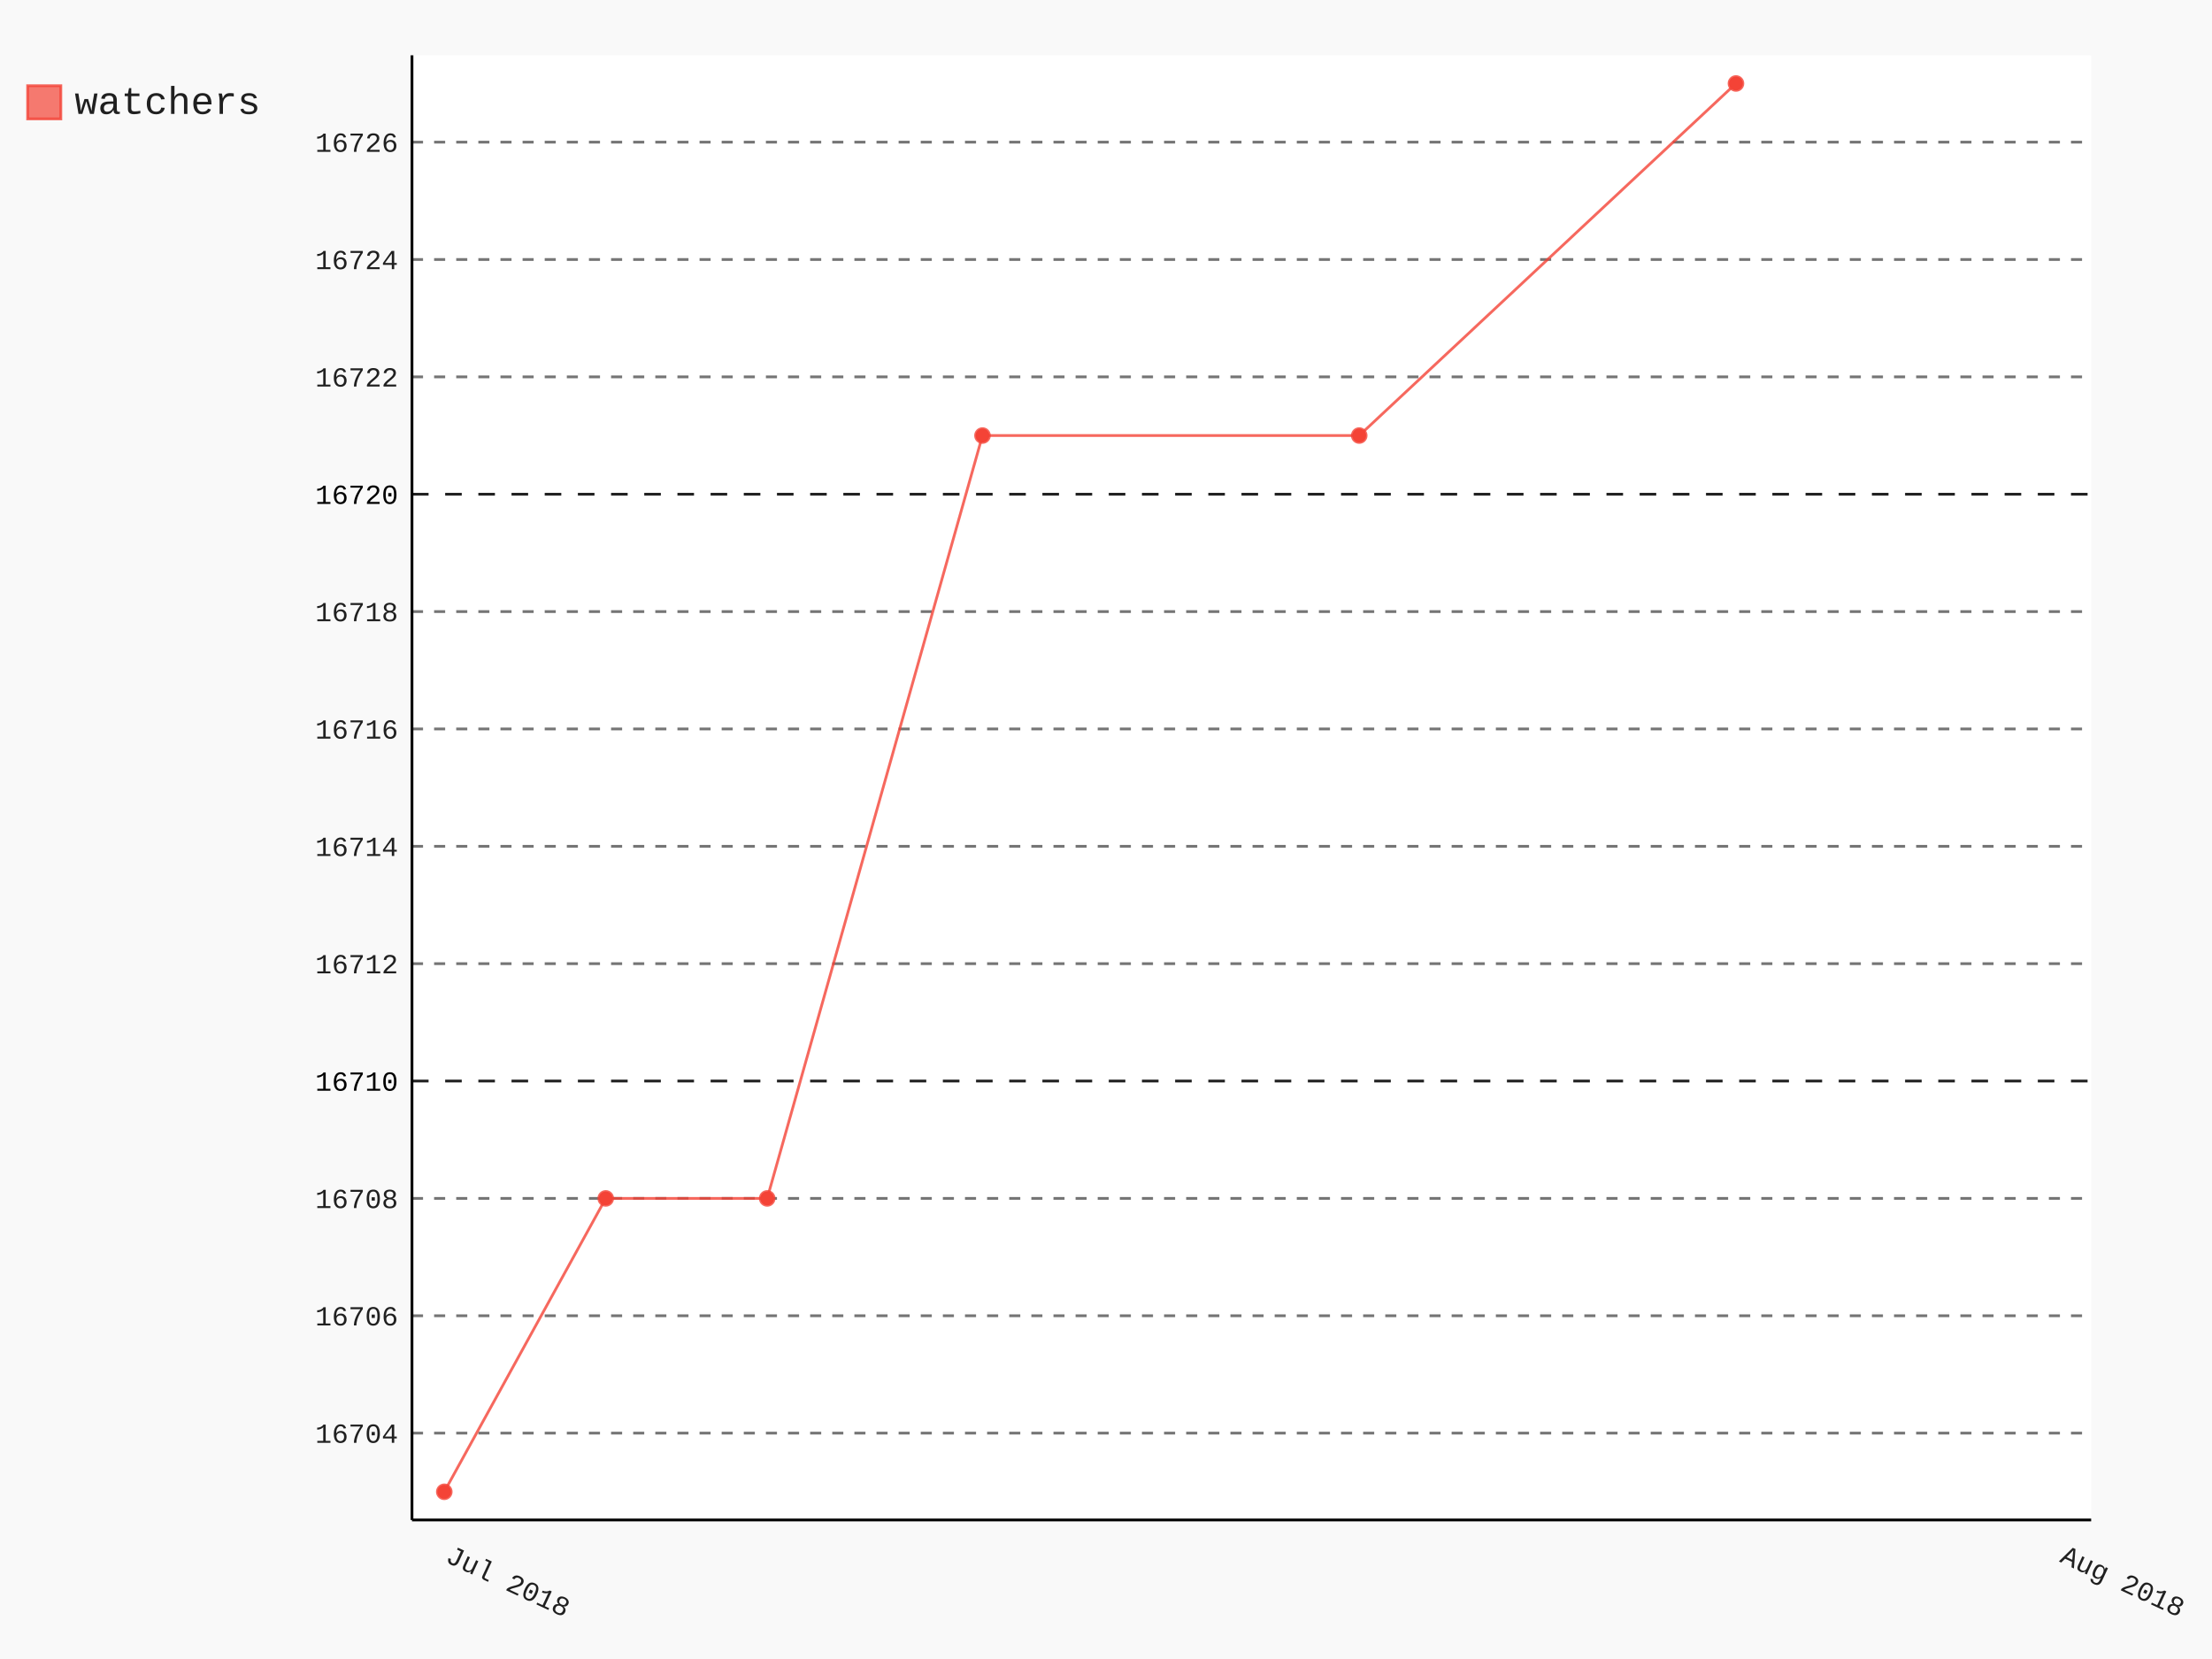
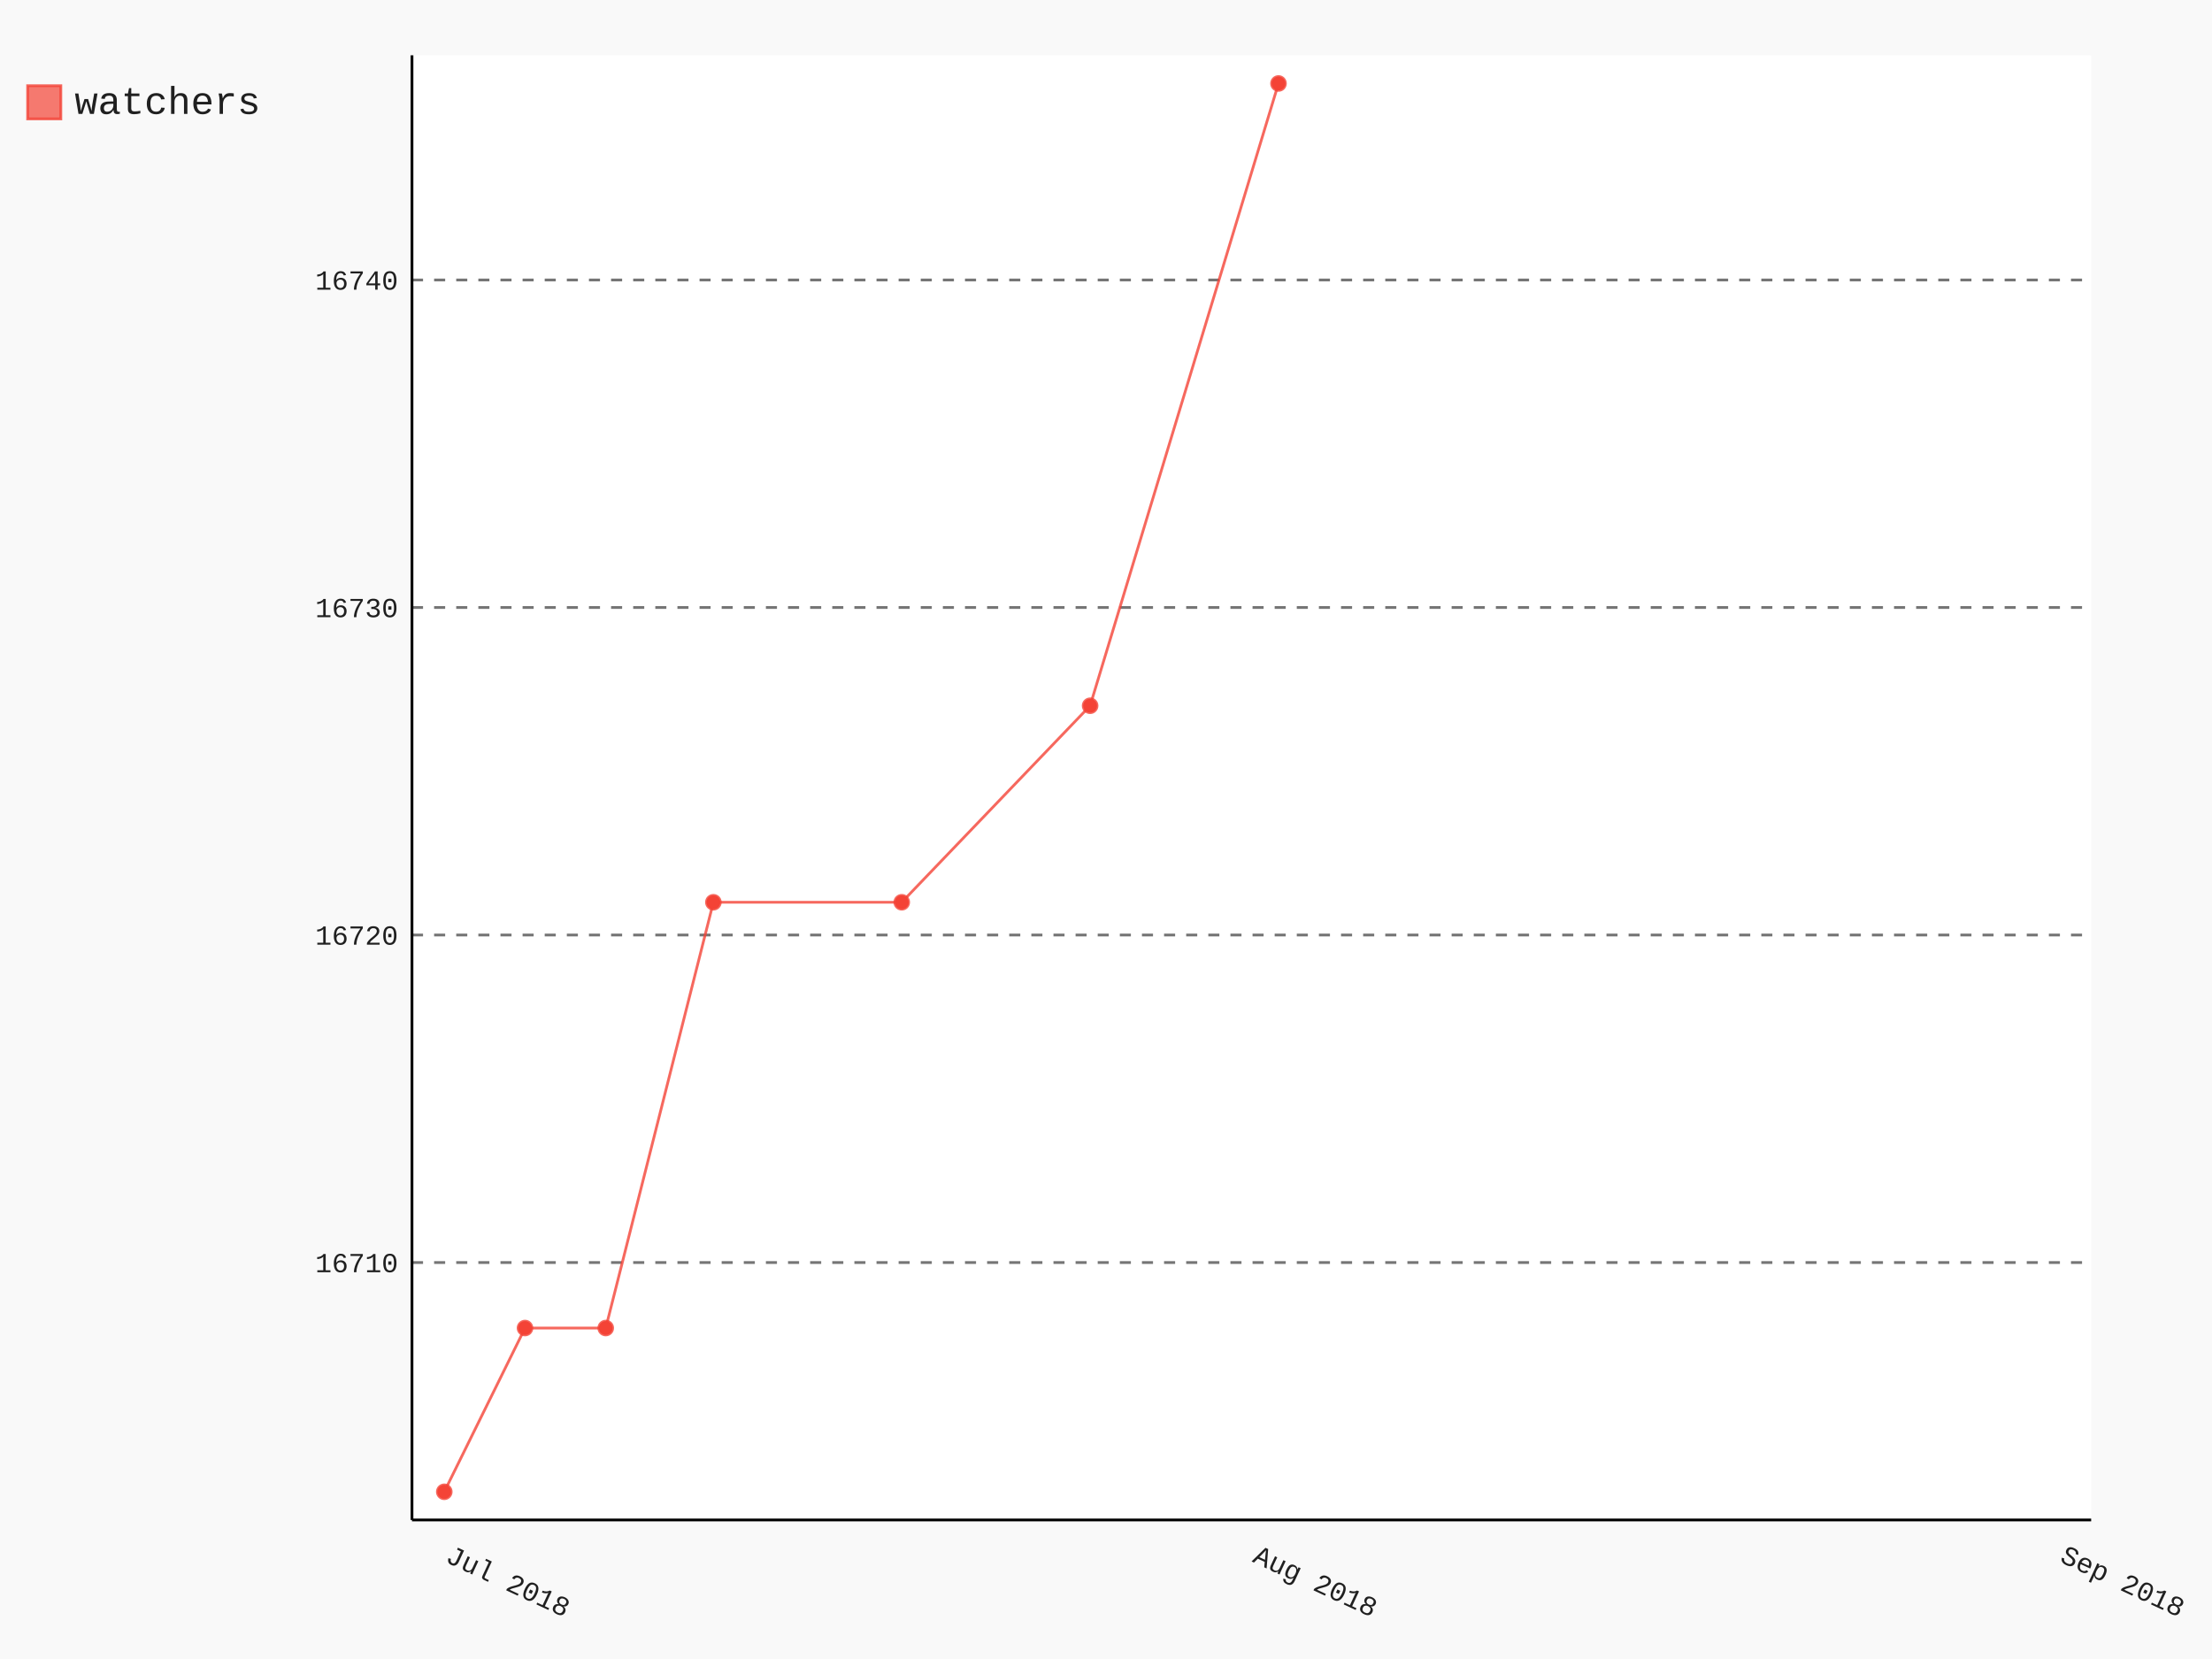
- <svg xmlns="http://www.w3.org/2000/svg" id="chart-44612329-fcec-4427-9dcd-6b187e5c114a" class="pygal-chart" viewBox="0 0 800 600">
+ <svg xmlns="http://www.w3.org/2000/svg" id="chart-bd14ead1-98d6-4219-98d4-50556ee5bb88" class="pygal-chart" viewBox="0 0 800 600">
  <defs>
-     <style type="text/css">#chart-44612329-fcec-4427-9dcd-6b187e5c114a{-webkit-user-select:none;-webkit-font-smoothing:antialiased;font-family:Consolas,"Liberation Mono",Menlo,Courier,monospace}#chart-44612329-fcec-4427-9dcd-6b187e5c114a .title{font-family:Consolas,"Liberation Mono",Menlo,Courier,monospace;font-size:16px}#chart-44612329-fcec-4427-9dcd-6b187e5c114a .legends .legend text{font-family:Consolas,"Liberation Mono",Menlo,Courier,monospace;font-size:14px}#chart-44612329-fcec-4427-9dcd-6b187e5c114a .axis text{font-family:Consolas,"Liberation Mono",Menlo,Courier,monospace;font-size:10px}#chart-44612329-fcec-4427-9dcd-6b187e5c114a .axis text.major{font-family:Consolas,"Liberation Mono",Menlo,Courier,monospace;font-size:10px}#chart-44612329-fcec-4427-9dcd-6b187e5c114a .text-overlay text.value{font-family:Consolas,"Liberation Mono",Menlo,Courier,monospace;font-size:16px}#chart-44612329-fcec-4427-9dcd-6b187e5c114a .text-overlay text.label{font-family:Consolas,"Liberation Mono",Menlo,Courier,monospace;font-size:10px}#chart-44612329-fcec-4427-9dcd-6b187e5c114a .tooltip{font-family:Consolas,"Liberation Mono",Menlo,Courier,monospace;font-size:14px}#chart-44612329-fcec-4427-9dcd-6b187e5c114a text.no_data{font-family:Consolas,"Liberation Mono",Menlo,Courier,monospace;font-size:64px}
- #chart-44612329-fcec-4427-9dcd-6b187e5c114a{background-color:rgba(249,249,249,1)}#chart-44612329-fcec-4427-9dcd-6b187e5c114a path,#chart-44612329-fcec-4427-9dcd-6b187e5c114a line,#chart-44612329-fcec-4427-9dcd-6b187e5c114a rect,#chart-44612329-fcec-4427-9dcd-6b187e5c114a circle{-webkit-transition:150ms;-moz-transition:150ms;transition:150ms}#chart-44612329-fcec-4427-9dcd-6b187e5c114a .graph &gt; .background{fill:rgba(249,249,249,1)}#chart-44612329-fcec-4427-9dcd-6b187e5c114a .plot &gt; .background{fill:rgba(255,255,255,1)}#chart-44612329-fcec-4427-9dcd-6b187e5c114a .graph{fill:rgba(0,0,0,.87)}#chart-44612329-fcec-4427-9dcd-6b187e5c114a text.no_data{fill:rgba(0,0,0,1)}#chart-44612329-fcec-4427-9dcd-6b187e5c114a .title{fill:rgba(0,0,0,1)}#chart-44612329-fcec-4427-9dcd-6b187e5c114a .legends .legend text{fill:rgba(0,0,0,.87)}#chart-44612329-fcec-4427-9dcd-6b187e5c114a .legends .legend:hover text{fill:rgba(0,0,0,1)}#chart-44612329-fcec-4427-9dcd-6b187e5c114a .axis .line{stroke:rgba(0,0,0,1)}#chart-44612329-fcec-4427-9dcd-6b187e5c114a .axis .guide.line{stroke:rgba(0,0,0,.54)}#chart-44612329-fcec-4427-9dcd-6b187e5c114a .axis .major.line{stroke:rgba(0,0,0,.87)}#chart-44612329-fcec-4427-9dcd-6b187e5c114a .axis text.major{fill:rgba(0,0,0,1)}#chart-44612329-fcec-4427-9dcd-6b187e5c114a .axis.y .guides:hover .guide.line,#chart-44612329-fcec-4427-9dcd-6b187e5c114a .line-graph .axis.x .guides:hover .guide.line,#chart-44612329-fcec-4427-9dcd-6b187e5c114a .stackedline-graph .axis.x .guides:hover .guide.line,#chart-44612329-fcec-4427-9dcd-6b187e5c114a .xy-graph .axis.x .guides:hover .guide.line{stroke:rgba(0,0,0,1)}#chart-44612329-fcec-4427-9dcd-6b187e5c114a .axis .guides:hover text{fill:rgba(0,0,0,1)}#chart-44612329-fcec-4427-9dcd-6b187e5c114a .reactive{fill-opacity:.7;stroke-opacity:.8}#chart-44612329-fcec-4427-9dcd-6b187e5c114a .ci{stroke:rgba(0,0,0,.87)}#chart-44612329-fcec-4427-9dcd-6b187e5c114a .reactive.active,#chart-44612329-fcec-4427-9dcd-6b187e5c114a .active .reactive{fill-opacity:.8;stroke-opacity:.9;stroke-width:4}#chart-44612329-fcec-4427-9dcd-6b187e5c114a .ci .reactive.active{stroke-width:1.5}#chart-44612329-fcec-4427-9dcd-6b187e5c114a .series text{fill:rgba(0,0,0,1)}#chart-44612329-fcec-4427-9dcd-6b187e5c114a .tooltip rect{fill:rgba(255,255,255,1);stroke:rgba(0,0,0,1);-webkit-transition:opacity 150ms;-moz-transition:opacity 150ms;transition:opacity 150ms}#chart-44612329-fcec-4427-9dcd-6b187e5c114a .tooltip .label{fill:rgba(0,0,0,.87)}#chart-44612329-fcec-4427-9dcd-6b187e5c114a .tooltip .label{fill:rgba(0,0,0,.87)}#chart-44612329-fcec-4427-9dcd-6b187e5c114a .tooltip .legend{font-size:.8em;fill:rgba(0,0,0,.54)}#chart-44612329-fcec-4427-9dcd-6b187e5c114a .tooltip .x_label{font-size:.6em;fill:rgba(0,0,0,1)}#chart-44612329-fcec-4427-9dcd-6b187e5c114a .tooltip .xlink{font-size:.5em;text-decoration:underline}#chart-44612329-fcec-4427-9dcd-6b187e5c114a .tooltip .value{font-size:1.5em}#chart-44612329-fcec-4427-9dcd-6b187e5c114a .bound{font-size:.5em}#chart-44612329-fcec-4427-9dcd-6b187e5c114a .max-value{font-size:.75em;fill:rgba(0,0,0,.54)}#chart-44612329-fcec-4427-9dcd-6b187e5c114a .map-element{fill:rgba(255,255,255,1);stroke:rgba(0,0,0,.54) !important}#chart-44612329-fcec-4427-9dcd-6b187e5c114a .map-element .reactive{fill-opacity:inherit;stroke-opacity:inherit}#chart-44612329-fcec-4427-9dcd-6b187e5c114a .color-0,#chart-44612329-fcec-4427-9dcd-6b187e5c114a .color-0 a:visited{stroke:#F44336;fill:#F44336}#chart-44612329-fcec-4427-9dcd-6b187e5c114a .text-overlay .color-0 text{fill:black}
- #chart-44612329-fcec-4427-9dcd-6b187e5c114a text.no_data{text-anchor:middle}#chart-44612329-fcec-4427-9dcd-6b187e5c114a .guide.line{fill:none}#chart-44612329-fcec-4427-9dcd-6b187e5c114a .centered{text-anchor:middle}#chart-44612329-fcec-4427-9dcd-6b187e5c114a .title{text-anchor:middle}#chart-44612329-fcec-4427-9dcd-6b187e5c114a .legends .legend text{fill-opacity:1}#chart-44612329-fcec-4427-9dcd-6b187e5c114a .axis.x text{text-anchor:middle}#chart-44612329-fcec-4427-9dcd-6b187e5c114a .axis.x:not(.web) text[transform]{text-anchor:start}#chart-44612329-fcec-4427-9dcd-6b187e5c114a .axis.x:not(.web) text[transform].backwards{text-anchor:end}#chart-44612329-fcec-4427-9dcd-6b187e5c114a .axis.y text{text-anchor:end}#chart-44612329-fcec-4427-9dcd-6b187e5c114a .axis.y text[transform].backwards{text-anchor:start}#chart-44612329-fcec-4427-9dcd-6b187e5c114a .axis.y2 text{text-anchor:start}#chart-44612329-fcec-4427-9dcd-6b187e5c114a .axis.y2 text[transform].backwards{text-anchor:end}#chart-44612329-fcec-4427-9dcd-6b187e5c114a .axis .guide.line{stroke-dasharray:4,4}#chart-44612329-fcec-4427-9dcd-6b187e5c114a .axis .major.guide.line{stroke-dasharray:6,6}#chart-44612329-fcec-4427-9dcd-6b187e5c114a .horizontal .axis.y .guide.line,#chart-44612329-fcec-4427-9dcd-6b187e5c114a .horizontal .axis.y2 .guide.line,#chart-44612329-fcec-4427-9dcd-6b187e5c114a .vertical .axis.x .guide.line{opacity:0}#chart-44612329-fcec-4427-9dcd-6b187e5c114a .horizontal .axis.always_show .guide.line,#chart-44612329-fcec-4427-9dcd-6b187e5c114a .vertical .axis.always_show .guide.line{opacity:1 !important}#chart-44612329-fcec-4427-9dcd-6b187e5c114a .axis.y .guides:hover .guide.line,#chart-44612329-fcec-4427-9dcd-6b187e5c114a .axis.y2 .guides:hover .guide.line,#chart-44612329-fcec-4427-9dcd-6b187e5c114a .axis.x .guides:hover .guide.line{opacity:1}#chart-44612329-fcec-4427-9dcd-6b187e5c114a .axis .guides:hover text{opacity:1}#chart-44612329-fcec-4427-9dcd-6b187e5c114a .nofill{fill:none}#chart-44612329-fcec-4427-9dcd-6b187e5c114a .subtle-fill{fill-opacity:.2}#chart-44612329-fcec-4427-9dcd-6b187e5c114a .dot{stroke-width:1px;fill-opacity:1}#chart-44612329-fcec-4427-9dcd-6b187e5c114a .dot.active{stroke-width:5px}#chart-44612329-fcec-4427-9dcd-6b187e5c114a .dot.negative{fill:transparent}#chart-44612329-fcec-4427-9dcd-6b187e5c114a text,#chart-44612329-fcec-4427-9dcd-6b187e5c114a tspan{stroke:none !important}#chart-44612329-fcec-4427-9dcd-6b187e5c114a .series text.active{opacity:1}#chart-44612329-fcec-4427-9dcd-6b187e5c114a .tooltip rect{fill-opacity:.95;stroke-width:.5}#chart-44612329-fcec-4427-9dcd-6b187e5c114a .tooltip text{fill-opacity:1}#chart-44612329-fcec-4427-9dcd-6b187e5c114a .showable{visibility:hidden}#chart-44612329-fcec-4427-9dcd-6b187e5c114a .showable.shown{visibility:visible}#chart-44612329-fcec-4427-9dcd-6b187e5c114a .gauge-background{fill:rgba(229,229,229,1);stroke:none}#chart-44612329-fcec-4427-9dcd-6b187e5c114a .bg-lines{stroke:rgba(249,249,249,1);stroke-width:2px}</style>
+     <style type="text/css">#chart-bd14ead1-98d6-4219-98d4-50556ee5bb88{-webkit-user-select:none;-webkit-font-smoothing:antialiased;font-family:Consolas,"Liberation Mono",Menlo,Courier,monospace}#chart-bd14ead1-98d6-4219-98d4-50556ee5bb88 .title{font-family:Consolas,"Liberation Mono",Menlo,Courier,monospace;font-size:16px}#chart-bd14ead1-98d6-4219-98d4-50556ee5bb88 .legends .legend text{font-family:Consolas,"Liberation Mono",Menlo,Courier,monospace;font-size:14px}#chart-bd14ead1-98d6-4219-98d4-50556ee5bb88 .axis text{font-family:Consolas,"Liberation Mono",Menlo,Courier,monospace;font-size:10px}#chart-bd14ead1-98d6-4219-98d4-50556ee5bb88 .axis text.major{font-family:Consolas,"Liberation Mono",Menlo,Courier,monospace;font-size:10px}#chart-bd14ead1-98d6-4219-98d4-50556ee5bb88 .text-overlay text.value{font-family:Consolas,"Liberation Mono",Menlo,Courier,monospace;font-size:16px}#chart-bd14ead1-98d6-4219-98d4-50556ee5bb88 .text-overlay text.label{font-family:Consolas,"Liberation Mono",Menlo,Courier,monospace;font-size:10px}#chart-bd14ead1-98d6-4219-98d4-50556ee5bb88 .tooltip{font-family:Consolas,"Liberation Mono",Menlo,Courier,monospace;font-size:14px}#chart-bd14ead1-98d6-4219-98d4-50556ee5bb88 text.no_data{font-family:Consolas,"Liberation Mono",Menlo,Courier,monospace;font-size:64px}
+ #chart-bd14ead1-98d6-4219-98d4-50556ee5bb88{background-color:rgba(249,249,249,1)}#chart-bd14ead1-98d6-4219-98d4-50556ee5bb88 path,#chart-bd14ead1-98d6-4219-98d4-50556ee5bb88 line,#chart-bd14ead1-98d6-4219-98d4-50556ee5bb88 rect,#chart-bd14ead1-98d6-4219-98d4-50556ee5bb88 circle{-webkit-transition:150ms;-moz-transition:150ms;transition:150ms}#chart-bd14ead1-98d6-4219-98d4-50556ee5bb88 .graph &gt; .background{fill:rgba(249,249,249,1)}#chart-bd14ead1-98d6-4219-98d4-50556ee5bb88 .plot &gt; .background{fill:rgba(255,255,255,1)}#chart-bd14ead1-98d6-4219-98d4-50556ee5bb88 .graph{fill:rgba(0,0,0,.87)}#chart-bd14ead1-98d6-4219-98d4-50556ee5bb88 text.no_data{fill:rgba(0,0,0,1)}#chart-bd14ead1-98d6-4219-98d4-50556ee5bb88 .title{fill:rgba(0,0,0,1)}#chart-bd14ead1-98d6-4219-98d4-50556ee5bb88 .legends .legend text{fill:rgba(0,0,0,.87)}#chart-bd14ead1-98d6-4219-98d4-50556ee5bb88 .legends .legend:hover text{fill:rgba(0,0,0,1)}#chart-bd14ead1-98d6-4219-98d4-50556ee5bb88 .axis .line{stroke:rgba(0,0,0,1)}#chart-bd14ead1-98d6-4219-98d4-50556ee5bb88 .axis .guide.line{stroke:rgba(0,0,0,.54)}#chart-bd14ead1-98d6-4219-98d4-50556ee5bb88 .axis .major.line{stroke:rgba(0,0,0,.87)}#chart-bd14ead1-98d6-4219-98d4-50556ee5bb88 .axis text.major{fill:rgba(0,0,0,1)}#chart-bd14ead1-98d6-4219-98d4-50556ee5bb88 .axis.y .guides:hover .guide.line,#chart-bd14ead1-98d6-4219-98d4-50556ee5bb88 .line-graph .axis.x .guides:hover .guide.line,#chart-bd14ead1-98d6-4219-98d4-50556ee5bb88 .stackedline-graph .axis.x .guides:hover .guide.line,#chart-bd14ead1-98d6-4219-98d4-50556ee5bb88 .xy-graph .axis.x .guides:hover .guide.line{stroke:rgba(0,0,0,1)}#chart-bd14ead1-98d6-4219-98d4-50556ee5bb88 .axis .guides:hover text{fill:rgba(0,0,0,1)}#chart-bd14ead1-98d6-4219-98d4-50556ee5bb88 .reactive{fill-opacity:.7;stroke-opacity:.8}#chart-bd14ead1-98d6-4219-98d4-50556ee5bb88 .ci{stroke:rgba(0,0,0,.87)}#chart-bd14ead1-98d6-4219-98d4-50556ee5bb88 .reactive.active,#chart-bd14ead1-98d6-4219-98d4-50556ee5bb88 .active .reactive{fill-opacity:.8;stroke-opacity:.9;stroke-width:4}#chart-bd14ead1-98d6-4219-98d4-50556ee5bb88 .ci .reactive.active{stroke-width:1.5}#chart-bd14ead1-98d6-4219-98d4-50556ee5bb88 .series text{fill:rgba(0,0,0,1)}#chart-bd14ead1-98d6-4219-98d4-50556ee5bb88 .tooltip rect{fill:rgba(255,255,255,1);stroke:rgba(0,0,0,1);-webkit-transition:opacity 150ms;-moz-transition:opacity 150ms;transition:opacity 150ms}#chart-bd14ead1-98d6-4219-98d4-50556ee5bb88 .tooltip .label{fill:rgba(0,0,0,.87)}#chart-bd14ead1-98d6-4219-98d4-50556ee5bb88 .tooltip .label{fill:rgba(0,0,0,.87)}#chart-bd14ead1-98d6-4219-98d4-50556ee5bb88 .tooltip .legend{font-size:.8em;fill:rgba(0,0,0,.54)}#chart-bd14ead1-98d6-4219-98d4-50556ee5bb88 .tooltip .x_label{font-size:.6em;fill:rgba(0,0,0,1)}#chart-bd14ead1-98d6-4219-98d4-50556ee5bb88 .tooltip .xlink{font-size:.5em;text-decoration:underline}#chart-bd14ead1-98d6-4219-98d4-50556ee5bb88 .tooltip .value{font-size:1.5em}#chart-bd14ead1-98d6-4219-98d4-50556ee5bb88 .bound{font-size:.5em}#chart-bd14ead1-98d6-4219-98d4-50556ee5bb88 .max-value{font-size:.75em;fill:rgba(0,0,0,.54)}#chart-bd14ead1-98d6-4219-98d4-50556ee5bb88 .map-element{fill:rgba(255,255,255,1);stroke:rgba(0,0,0,.54) !important}#chart-bd14ead1-98d6-4219-98d4-50556ee5bb88 .map-element .reactive{fill-opacity:inherit;stroke-opacity:inherit}#chart-bd14ead1-98d6-4219-98d4-50556ee5bb88 .color-0,#chart-bd14ead1-98d6-4219-98d4-50556ee5bb88 .color-0 a:visited{stroke:#F44336;fill:#F44336}#chart-bd14ead1-98d6-4219-98d4-50556ee5bb88 .text-overlay .color-0 text{fill:black}
+ #chart-bd14ead1-98d6-4219-98d4-50556ee5bb88 text.no_data{text-anchor:middle}#chart-bd14ead1-98d6-4219-98d4-50556ee5bb88 .guide.line{fill:none}#chart-bd14ead1-98d6-4219-98d4-50556ee5bb88 .centered{text-anchor:middle}#chart-bd14ead1-98d6-4219-98d4-50556ee5bb88 .title{text-anchor:middle}#chart-bd14ead1-98d6-4219-98d4-50556ee5bb88 .legends .legend text{fill-opacity:1}#chart-bd14ead1-98d6-4219-98d4-50556ee5bb88 .axis.x text{text-anchor:middle}#chart-bd14ead1-98d6-4219-98d4-50556ee5bb88 .axis.x:not(.web) text[transform]{text-anchor:start}#chart-bd14ead1-98d6-4219-98d4-50556ee5bb88 .axis.x:not(.web) text[transform].backwards{text-anchor:end}#chart-bd14ead1-98d6-4219-98d4-50556ee5bb88 .axis.y text{text-anchor:end}#chart-bd14ead1-98d6-4219-98d4-50556ee5bb88 .axis.y text[transform].backwards{text-anchor:start}#chart-bd14ead1-98d6-4219-98d4-50556ee5bb88 .axis.y2 text{text-anchor:start}#chart-bd14ead1-98d6-4219-98d4-50556ee5bb88 .axis.y2 text[transform].backwards{text-anchor:end}#chart-bd14ead1-98d6-4219-98d4-50556ee5bb88 .axis .guide.line{stroke-dasharray:4,4}#chart-bd14ead1-98d6-4219-98d4-50556ee5bb88 .axis .major.guide.line{stroke-dasharray:6,6}#chart-bd14ead1-98d6-4219-98d4-50556ee5bb88 .horizontal .axis.y .guide.line,#chart-bd14ead1-98d6-4219-98d4-50556ee5bb88 .horizontal .axis.y2 .guide.line,#chart-bd14ead1-98d6-4219-98d4-50556ee5bb88 .vertical .axis.x .guide.line{opacity:0}#chart-bd14ead1-98d6-4219-98d4-50556ee5bb88 .horizontal .axis.always_show .guide.line,#chart-bd14ead1-98d6-4219-98d4-50556ee5bb88 .vertical .axis.always_show .guide.line{opacity:1 !important}#chart-bd14ead1-98d6-4219-98d4-50556ee5bb88 .axis.y .guides:hover .guide.line,#chart-bd14ead1-98d6-4219-98d4-50556ee5bb88 .axis.y2 .guides:hover .guide.line,#chart-bd14ead1-98d6-4219-98d4-50556ee5bb88 .axis.x .guides:hover .guide.line{opacity:1}#chart-bd14ead1-98d6-4219-98d4-50556ee5bb88 .axis .guides:hover text{opacity:1}#chart-bd14ead1-98d6-4219-98d4-50556ee5bb88 .nofill{fill:none}#chart-bd14ead1-98d6-4219-98d4-50556ee5bb88 .subtle-fill{fill-opacity:.2}#chart-bd14ead1-98d6-4219-98d4-50556ee5bb88 .dot{stroke-width:1px;fill-opacity:1}#chart-bd14ead1-98d6-4219-98d4-50556ee5bb88 .dot.active{stroke-width:5px}#chart-bd14ead1-98d6-4219-98d4-50556ee5bb88 .dot.negative{fill:transparent}#chart-bd14ead1-98d6-4219-98d4-50556ee5bb88 text,#chart-bd14ead1-98d6-4219-98d4-50556ee5bb88 tspan{stroke:none !important}#chart-bd14ead1-98d6-4219-98d4-50556ee5bb88 .series text.active{opacity:1}#chart-bd14ead1-98d6-4219-98d4-50556ee5bb88 .tooltip rect{fill-opacity:.95;stroke-width:.5}#chart-bd14ead1-98d6-4219-98d4-50556ee5bb88 .tooltip text{fill-opacity:1}#chart-bd14ead1-98d6-4219-98d4-50556ee5bb88 .showable{visibility:hidden}#chart-bd14ead1-98d6-4219-98d4-50556ee5bb88 .showable.shown{visibility:visible}#chart-bd14ead1-98d6-4219-98d4-50556ee5bb88 .gauge-background{fill:rgba(229,229,229,1);stroke:none}#chart-bd14ead1-98d6-4219-98d4-50556ee5bb88 .bg-lines{stroke:rgba(249,249,249,1);stroke-width:2px}</style>
  </defs>
  <g class="graph datetimeline-graph vertical">
    <rect class="background" height="600" width="800" x="0" y="0" />
    <g class="plot" transform="translate(149, 20)">
      <rect class="background" height="529.714" width="607.297" x="0" y="0" />
      <g class="axis y always_show">
        <path class="line" d="M0 529.714 h607.297" />
        <g class="guides">
-           <path class="guide line" d="M0 498.305 h607.297" />
-           <text class="" x="-5" y="501.805">16704</text>
+           <path class="guide line" d="M0 436.612 h607.297" />
+           <text class="" x="-5" y="440.112">16710</text>
        </g>
        <g class="guides">
-           <path class="guide line" d="M0 455.86 h607.297" />
-           <text class="" x="-5" y="459.36">16706</text>
+           <path class="guide line" d="M0 318.16 h607.297" />
+           <text class="" x="-5" y="321.66">16720</text>
        </g>
        <g class="guides">
-           <path class="guide line" d="M0 413.415 h607.297" />
-           <text class="" x="-5" y="416.915">16708</text>
+           <path class="guide line" d="M0 199.709 h607.297" />
+           <text class="" x="-5" y="203.209">16730</text>
        </g>
        <g class="guides">
-           <path class="major guide line" d="M0 370.97 h607.297" />
-           <text class="major" x="-5" y="374.47">16710</text>
-         </g>
-         <g class="guides">
-           <path class="guide line" d="M0 328.525 h607.297" />
-           <text class="" x="-5" y="332.025">16712</text>
-         </g>
-         <g class="guides">
-           <path class="guide line" d="M0 286.08 h607.297" />
-           <text class="" x="-5" y="289.58">16714</text>
-         </g>
-         <g class="guides">
-           <path class="guide line" d="M0 243.635 h607.297" />
-           <text class="" x="-5" y="247.135">16716</text>
-         </g>
-         <g class="guides">
-           <path class="guide line" d="M0 201.19 h607.297" />
-           <text class="" x="-5" y="204.69">16718</text>
-         </g>
-         <g class="guides">
-           <path class="major guide line" d="M0 158.745 h607.297" />
-           <text class="major" x="-5" y="162.245">16720</text>
-         </g>
-         <g class="guides">
-           <path class="guide line" d="M0 116.299 h607.297" />
-           <text class="" x="-5" y="119.799">16722</text>
-         </g>
-         <g class="guides">
-           <path class="guide line" d="M0 73.854 h607.297" />
-           <text class="" x="-5" y="77.354">16724</text>
-         </g>
-         <g class="guides">
-           <path class="guide line" d="M0 31.409 h607.297" />
-           <text class="" x="-5" y="34.909">16726</text>
+           <path class="guide line" d="M0 81.258 h607.297" />
+           <text class="" x="-5" y="84.758">16740</text>
        </g>
      </g>
      <g class="axis x">
        <path class="line" d="M0 0 v529.714" />
        <g class="guides">
          <path class="guide line" d="M11.679 0 v529.714" />
          <text class="" x="11.679" y="544.714" transform="rotate(25 11.67879 544.7143)">Jul 2018</text>
        </g>
        <g class="guides">
+           <path class="guide line" d="M303.649 0 v529.714" />
+           <text class="" x="303.649" y="544.714" transform="rotate(25 303.6486 544.7143)">Aug 2018</text>
+         </g>
+         <g class="guides">
          <path class="guide line" d="M595.618 0 v529.714" />
-           <text class="" x="595.618" y="544.714" transform="rotate(25 595.6184 544.7143)">Aug 2018</text>
+           <text class="" x="595.618" y="544.714" transform="rotate(25 595.6184 544.7143)">Sep 2018</text>
        </g>
      </g>
      <g class="series serie-0 color-0">
-         <path class="line reactive nofill" d="M11.679 519.528 L70.073 413.415 128.467 413.415 206.325 137.522 342.578 137.522 478.831 10.187" />
+         <path class="line reactive nofill" d="M11.679 519.528 L40.876 460.302 70.073 460.302 109.002 306.315 177.128 306.315 245.255 235.244 313.381 10.187" />
      </g>
    </g>
    <g class="titles" />
    <g class="plot overlay" transform="translate(149, 20)">
      <g class="series serie-0 color-0">
        <g class="dots">
          <circle class="dot reactive tooltip-trigger" cx="11.679" cy="519.528" r="2.5" />
        </g>
        <g class="dots">
-           <circle class="dot reactive tooltip-trigger" cx="70.073" cy="413.415" r="2.5" />
+           <circle class="dot reactive tooltip-trigger" cx="40.876" cy="460.302" r="2.5" />
        </g>
        <g class="dots">
-           <circle class="dot reactive tooltip-trigger" cx="128.467" cy="413.415" r="2.5" />
+           <circle class="dot reactive tooltip-trigger" cx="70.073" cy="460.302" r="2.5" />
        </g>
        <g class="dots">
-           <circle class="dot reactive tooltip-trigger" cx="206.325" cy="137.522" r="2.5" />
+           <circle class="dot reactive tooltip-trigger" cx="109.002" cy="306.315" r="2.5" />
        </g>
        <g class="dots">
-           <circle class="dot reactive tooltip-trigger" cx="342.578" cy="137.522" r="2.5" />
+           <circle class="dot reactive tooltip-trigger" cx="177.128" cy="306.315" r="2.5" />
        </g>
        <g class="dots">
-           <circle class="dot reactive tooltip-trigger" cx="478.831" cy="10.187" r="2.5" />
+           <circle class="dot reactive tooltip-trigger" cx="245.255" cy="235.244" r="2.5" />
+         </g>
+         <g class="dots">
+           <circle class="dot reactive tooltip-trigger" cx="313.381" cy="10.187" r="2.5" />
        </g>
      </g>
    </g>
    <g class="plot text-overlay" transform="translate(149, 20)">
      <g class="series serie-0 color-0" />
    </g>
    <g class="plot tooltip-overlay" transform="translate(149, 20)">
      <g class="tooltip" style="opacity: 0" transform="translate(0 0)">
        <rect class="tooltip-box" height="0" rx="0" ry="0" width="0" />
        <g class="text" />
      </g>
    </g>
    <g class="legends" transform="translate(10, 30)">
      <g class="legend reactive activate-serie" id="activate-serie-0">
        <rect class="color-0 reactive" height="12" width="12" x="0.0" y="1.0" />
        <text x="17.0" y="11.2">watchers</text>
      </g>
    </g>
    <g class="legends" transform="translate(766, 30)" />
  </g>
</svg>
